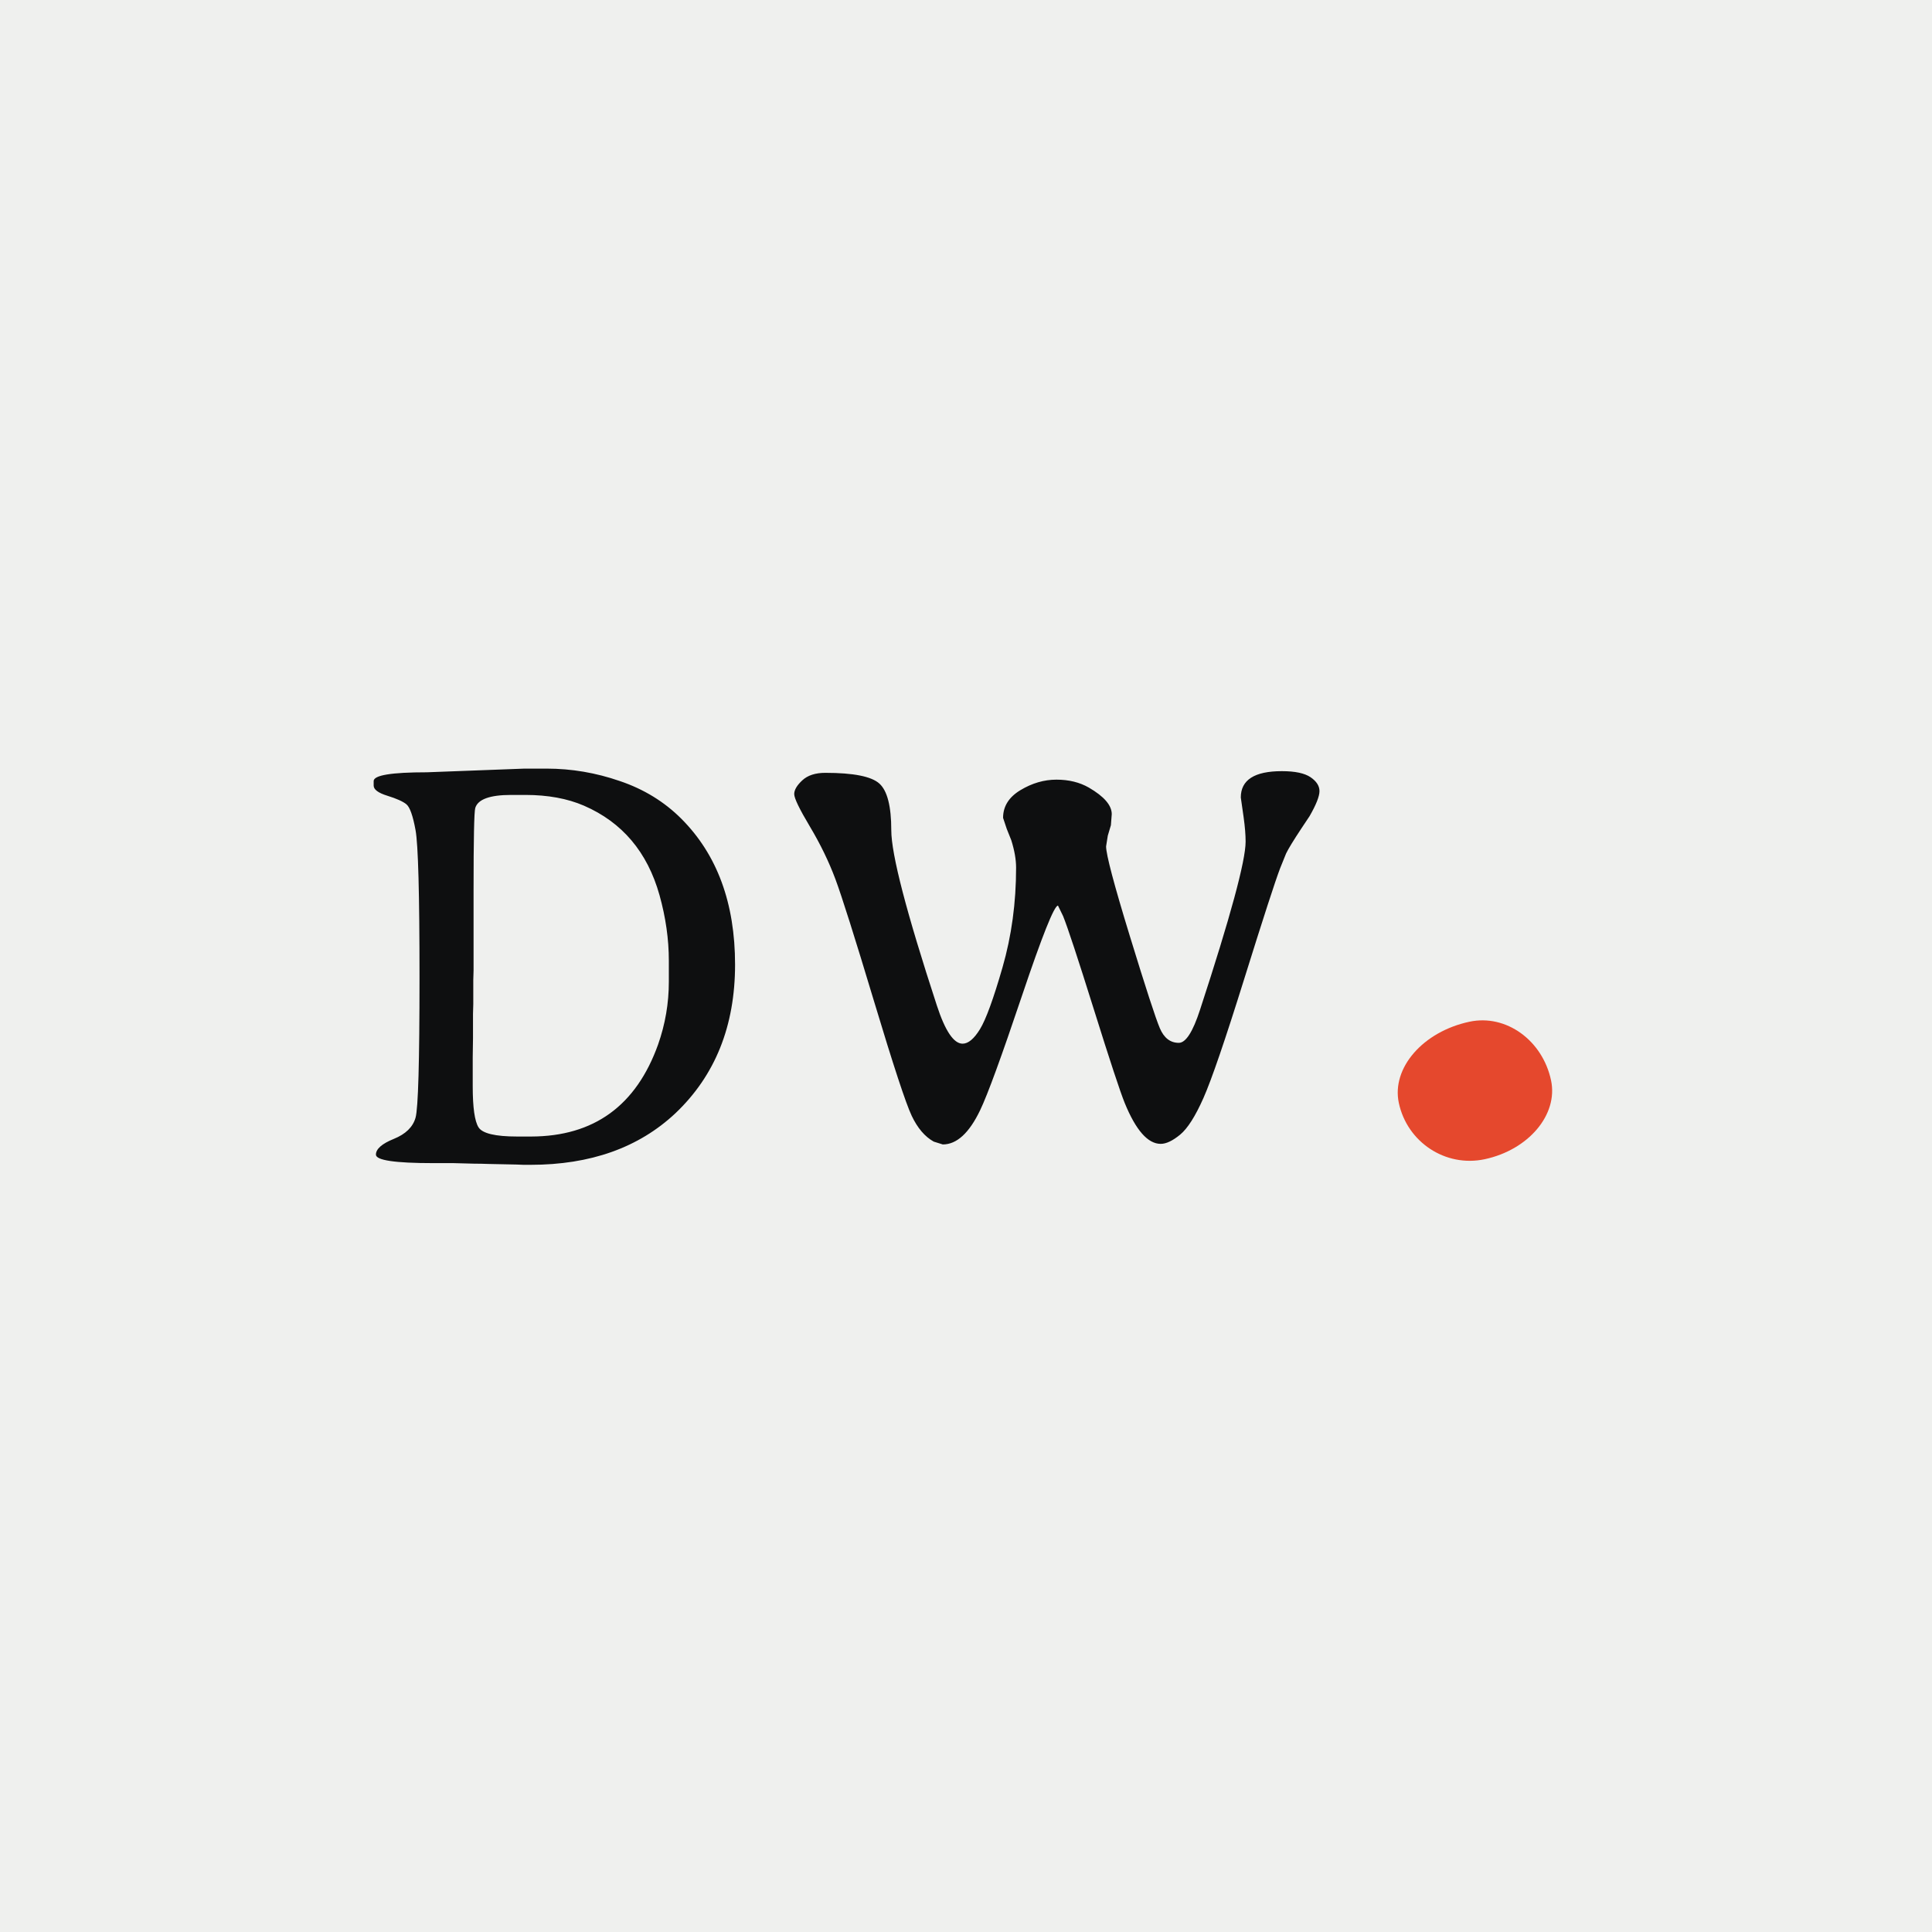
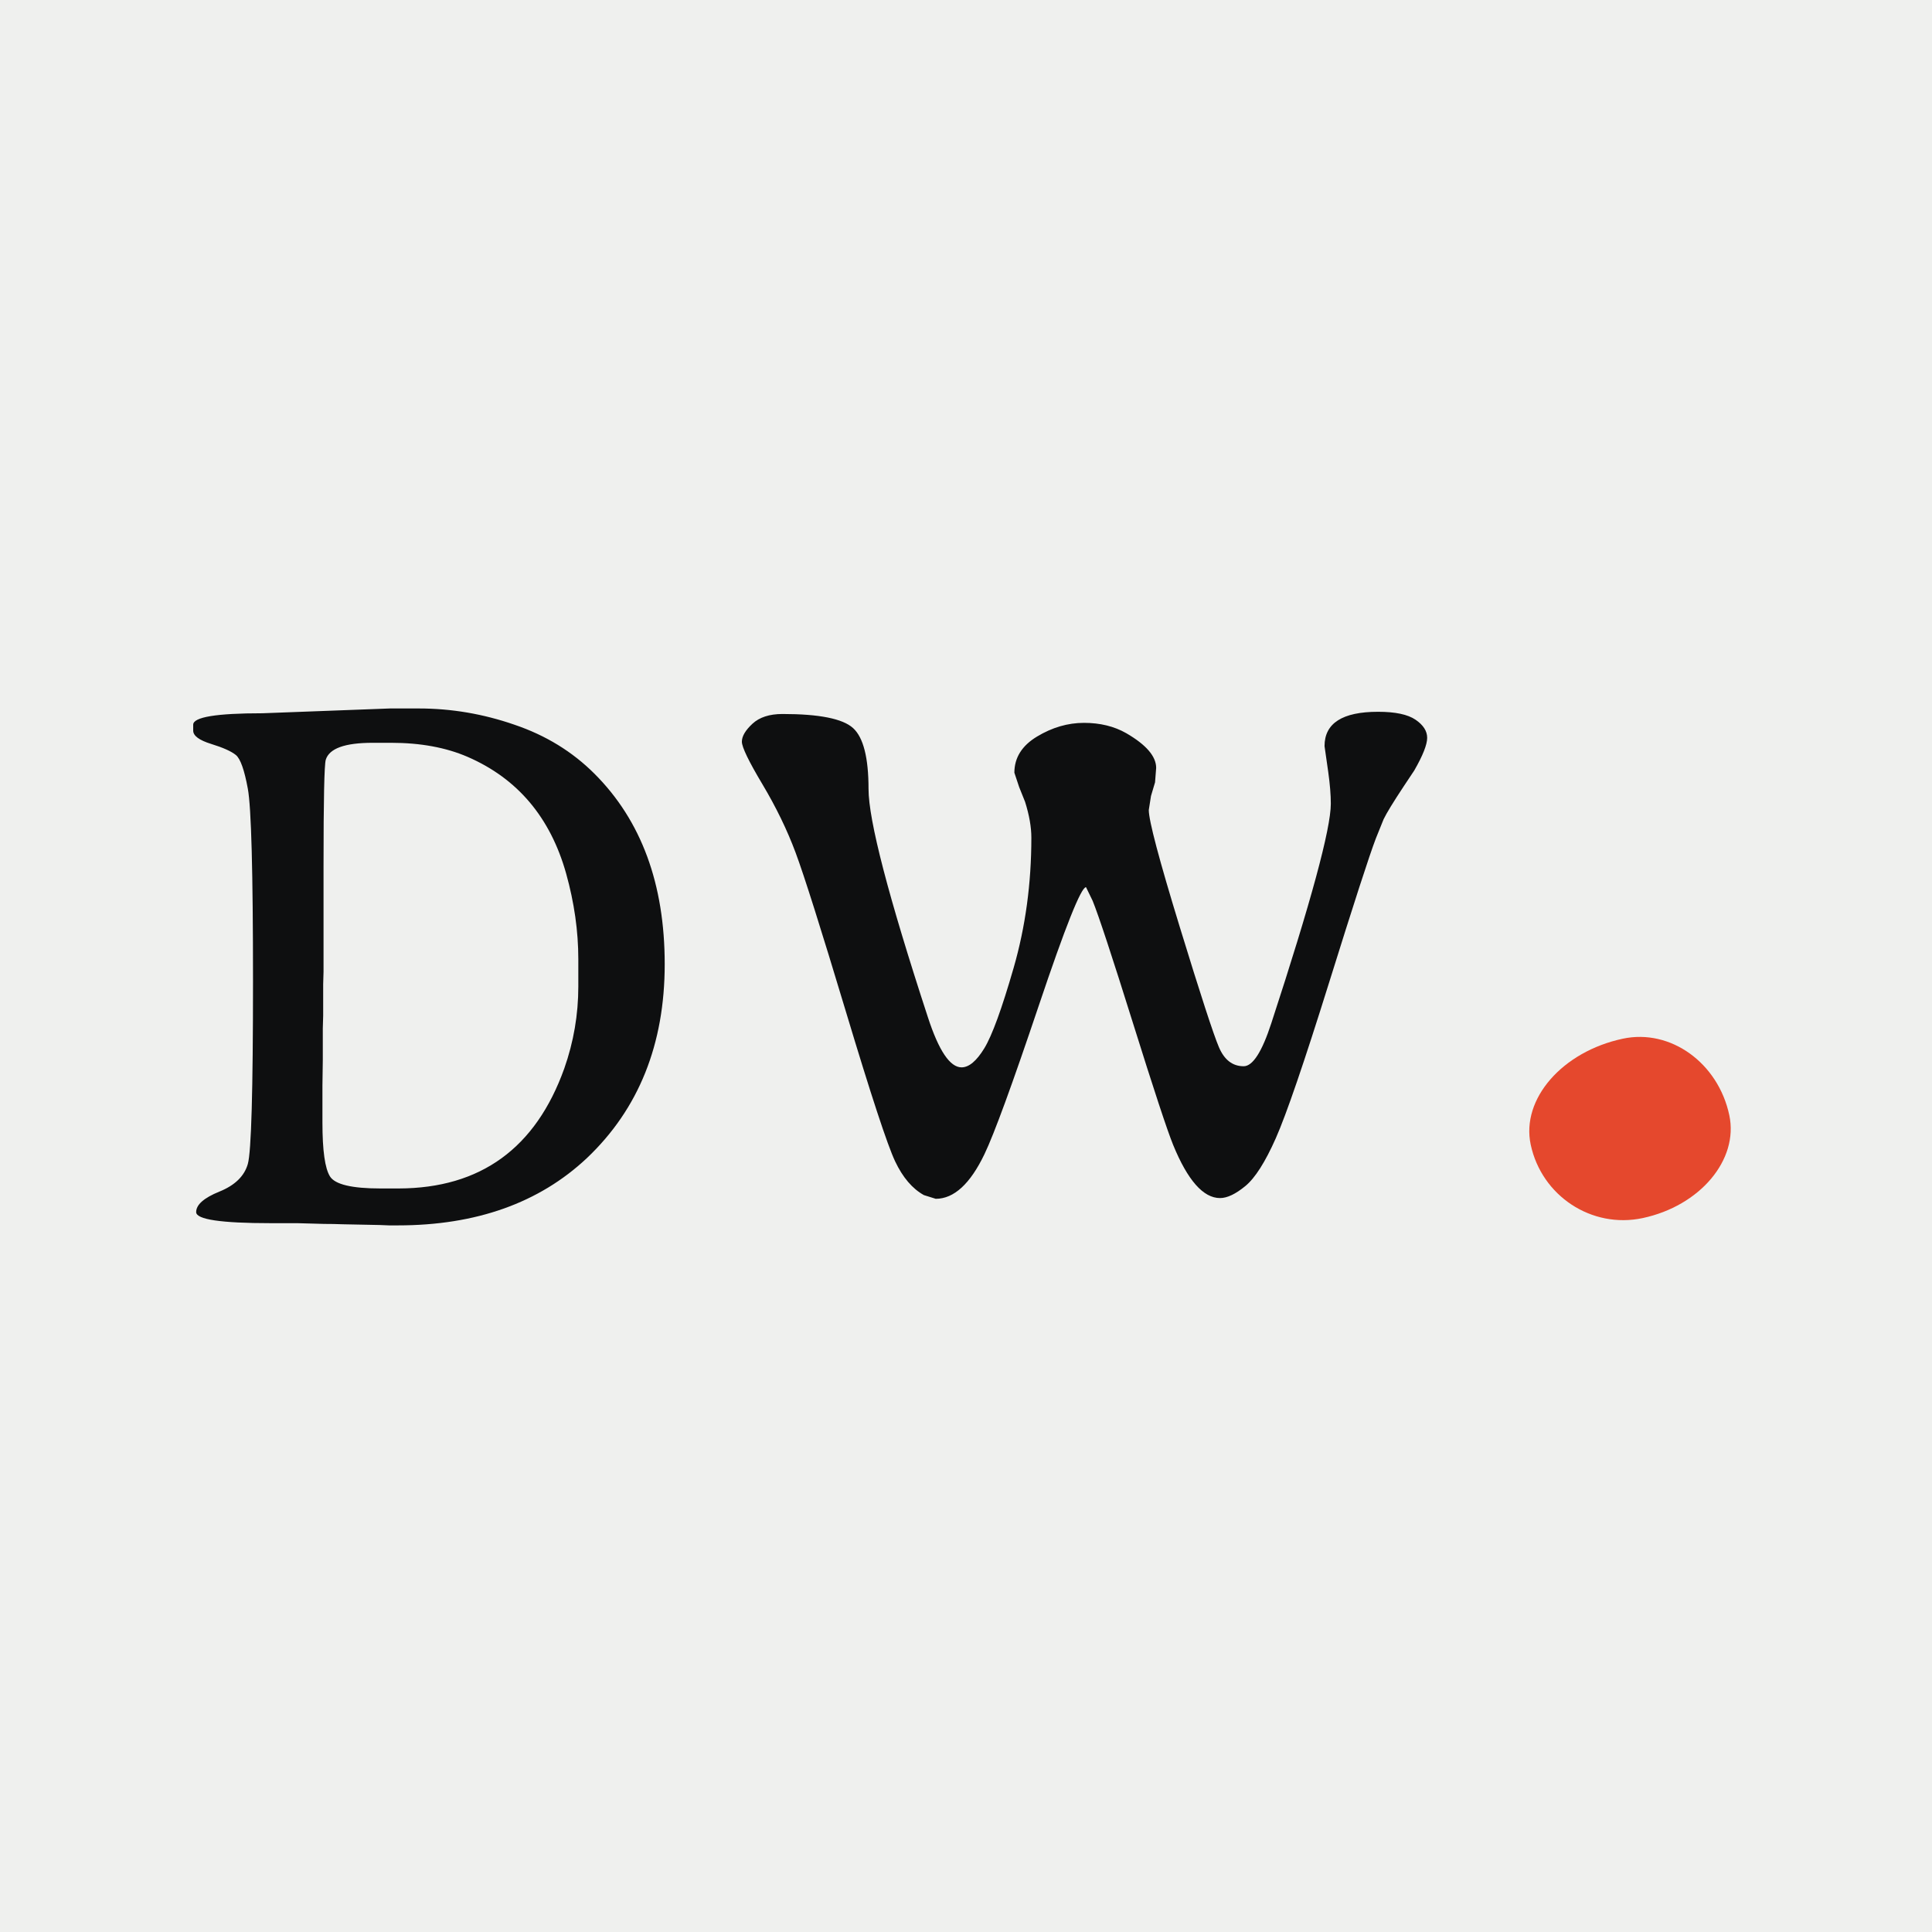
<svg xmlns="http://www.w3.org/2000/svg" viewBox="0 0 1024 1024" width="1024" height="1024" role="img" aria-label="DW">
  <rect width="1024" height="1024" fill="#eff0ee" />
-   <path fill="#0e0f10" d="M278.45 421.33H270.95Q254 421.33 251.9 428.23Q251 431.23 251 471.43V514.33L250.85 519.42V532.17L250.7 537.42V550.17L250.55 560.52V575.67Q250.55 592.62 253.63 597.5Q256.7 602.38 274.1 602.38H281.6Q331.4 602.23 348.8 553.62Q354.5 537.42 354.5 520.33V509.23Q354.5 492.12 349.55 474.43Q339.95 440.23 309.5 427.02Q296.3 421.33 278.45 421.33ZM289.7 407.38Q309.5 407.38 328.55 413.98Q347.6 420.43 361.1 433.93Q389.6 462.43 389.6 511.25Q389.6 560.08 357.95 590.08Q328.85 617.38 281.15 617.38H277.55L273.8 617.23L258.8 616.92Q255.05 616.77 251.3 616.77L240.35 616.48H229.55Q199.25 616.48 199.25 611.98Q199.25 607.48 208.7 603.65Q218.15 599.83 220.25 592.4Q222.35 584.98 222.35 518.23Q222.35 451.48 220.25 440Q218.15 428.52 215.38 426.27Q212.6 424.02 205.33 421.77Q198.05 419.52 198.05 416.38V413.98Q198.05 409.33 226.25 409.33L278 407.38ZM437.45 409.62Q459.8 409.62 466.1 415.32Q472.4 421.02 472.4 440.07Q472.4 459.12 496.55 532.92Q503.15 553.17 510.2 553.17Q514.7 553.17 519.43 545.45Q524.15 537.73 531.35 512.75Q538.55 487.77 538.55 459.88Q538.55 453.43 536 445.33L533.6 439.33L531.65 433.48Q531.65 424.33 540.88 418.78Q550.1 413.23 559.93 413.23Q569.75 413.23 577.1 417.43Q589.25 424.48 589.25 431.52L588.8 437.38L587.15 442.93L586.25 448.62Q586.25 455.08 598.85 496.18Q611.45 537.27 614.75 545Q618.05 552.73 624.8 552.73Q630.35 552.73 636.05 535.17Q660.2 461.38 660.2 446.08Q660.2 440.68 659.15 433.18L657.65 422.68Q657.65 408.73 679.4 408.73Q689.9 408.73 694.63 411.95Q699.35 415.18 699.35 419.3Q699.35 423.43 694.1 432.58L689.9 438.88Q683.45 448.62 681.65 452.38L678.5 460.18Q674.6 470.38 659.45 518.9Q644.3 567.42 637.85 581.97Q631.4 596.52 625.48 601.4Q619.55 606.27 615.2 606.27Q605 606.27 596.15 584.67Q592.55 575.83 579.8 535.1Q567.05 494.38 563.45 485.52L560.75 479.98Q557.75 479.98 541.55 528.12Q525.35 576.27 519.5 588.42Q510.8 606.58 499.7 606.58L494.9 605.08Q487.85 601.17 483.2 591.35Q478.55 581.52 463.25 530.67Q447.95 479.83 442.78 465.95Q437.6 452.08 429.28 438.12Q420.95 424.18 420.95 420.88Q420.95 417.58 425.23 413.6Q429.5 409.62 437.45 409.62Z" />
-   <path fill="#e5482d" d="M778.87 541.53 C798.22 537.41 817.57 551.33 822.09 572.62 C825.95 590.75 810.18 609.46 786.87 614.42 C766.2 618.81 745.84 605.44 741.4 584.55 C737.47 566.02 754.24 546.76 778.87 541.53Z" />
+   <path fill="#0e0f10" d="M207.3 393.7H197.51Q175.4 393.7 172.66 402.7Q171.48 406.61 171.48 459.06V515.03L171.29 521.69V538.32L171.09 545.17V561.81L170.9 575.31V595.08Q170.9 617.19 174.91 623.55Q178.92 629.91 201.62 629.91H211.41Q276.38 629.71 299.08 566.31Q306.52 545.17 306.52 522.86V508.38Q306.52 486.07 300.06 462.98Q287.53 418.36 247.81 401.14Q230.58 393.7 207.3 393.7ZM221.97 375.5Q247.81 375.5 272.66 384.11Q297.51 392.52 315.13 410.14Q352.31 447.32 352.31 511.02Q352.31 574.72 311.02 613.86Q273.05 649.48 210.82 649.48H206.12L201.23 649.28L181.66 648.89Q176.77 648.7 171.87 648.7L157.59 648.31H143.5Q103.97 648.31 103.97 642.44Q103.97 636.56 116.29 631.57Q128.62 626.58 131.36 616.9Q134.1 607.21 134.1 520.12Q134.1 433.03 131.36 418.06Q128.62 403.09 125 400.16Q121.38 397.22 111.89 394.29Q102.4 391.35 102.4 387.24V384.11Q102.4 378.04 139.19 378.04L206.71 375.5ZM414.74 378.43Q443.9 378.43 452.12 385.87Q460.34 393.31 460.34 418.16Q460.34 443.02 491.85 539.3Q500.46 565.72 509.65 565.72Q515.53 565.72 521.69 555.64Q527.86 545.56 537.25 512.98Q546.64 480.39 546.64 443.99Q546.64 435.58 543.32 425.01L540.18 417.18L537.64 409.55Q537.64 397.61 549.68 390.37Q561.71 383.13 574.53 383.13Q587.35 383.13 596.94 388.61Q612.79 397.81 612.79 407.01L612.2 414.64L610.05 421.88L608.88 429.32Q608.88 437.73 625.31 491.35Q641.75 544.98 646.06 555.05Q650.36 565.13 659.17 565.13Q666.41 565.13 673.85 542.24Q705.36 445.95 705.36 425.99Q705.36 418.94 703.99 409.16L702.03 395.46Q702.03 377.26 730.41 377.26Q744.11 377.26 750.27 381.47Q756.43 385.67 756.43 391.06Q756.43 396.44 749.58 408.38L744.11 416.6Q735.69 429.32 733.34 434.21L729.23 444.39Q724.14 457.69 704.38 521Q684.61 584.31 676.2 603.29Q667.78 622.28 660.05 628.64Q652.32 635 646.65 635Q633.34 635 621.79 606.82Q617.09 595.27 600.46 542.14Q583.83 489.01 579.13 477.46L575.61 470.22Q571.69 470.22 550.56 533.04Q529.42 595.86 521.79 611.71Q510.44 635.39 495.96 635.39L489.69 633.43Q480.5 628.34 474.43 615.53Q468.36 602.71 448.4 536.36Q428.44 470.02 421.69 451.92Q414.94 433.82 404.07 415.62Q393.21 397.42 393.21 393.11Q393.21 388.81 398.79 383.62Q404.37 378.43 414.74 378.43Z" />
+   <path fill="#e5482d" d="M860.17 550.52 C885.42 545.16 910.67 563.32 916.57 591.09 C921.6 614.74 901.02 639.16 870.61 645.62 C843.65 651.35 817.09 633.9 811.3 606.65 C806.16 582.48 828.04 557.35 860.17 550.52Z" />
</svg>
